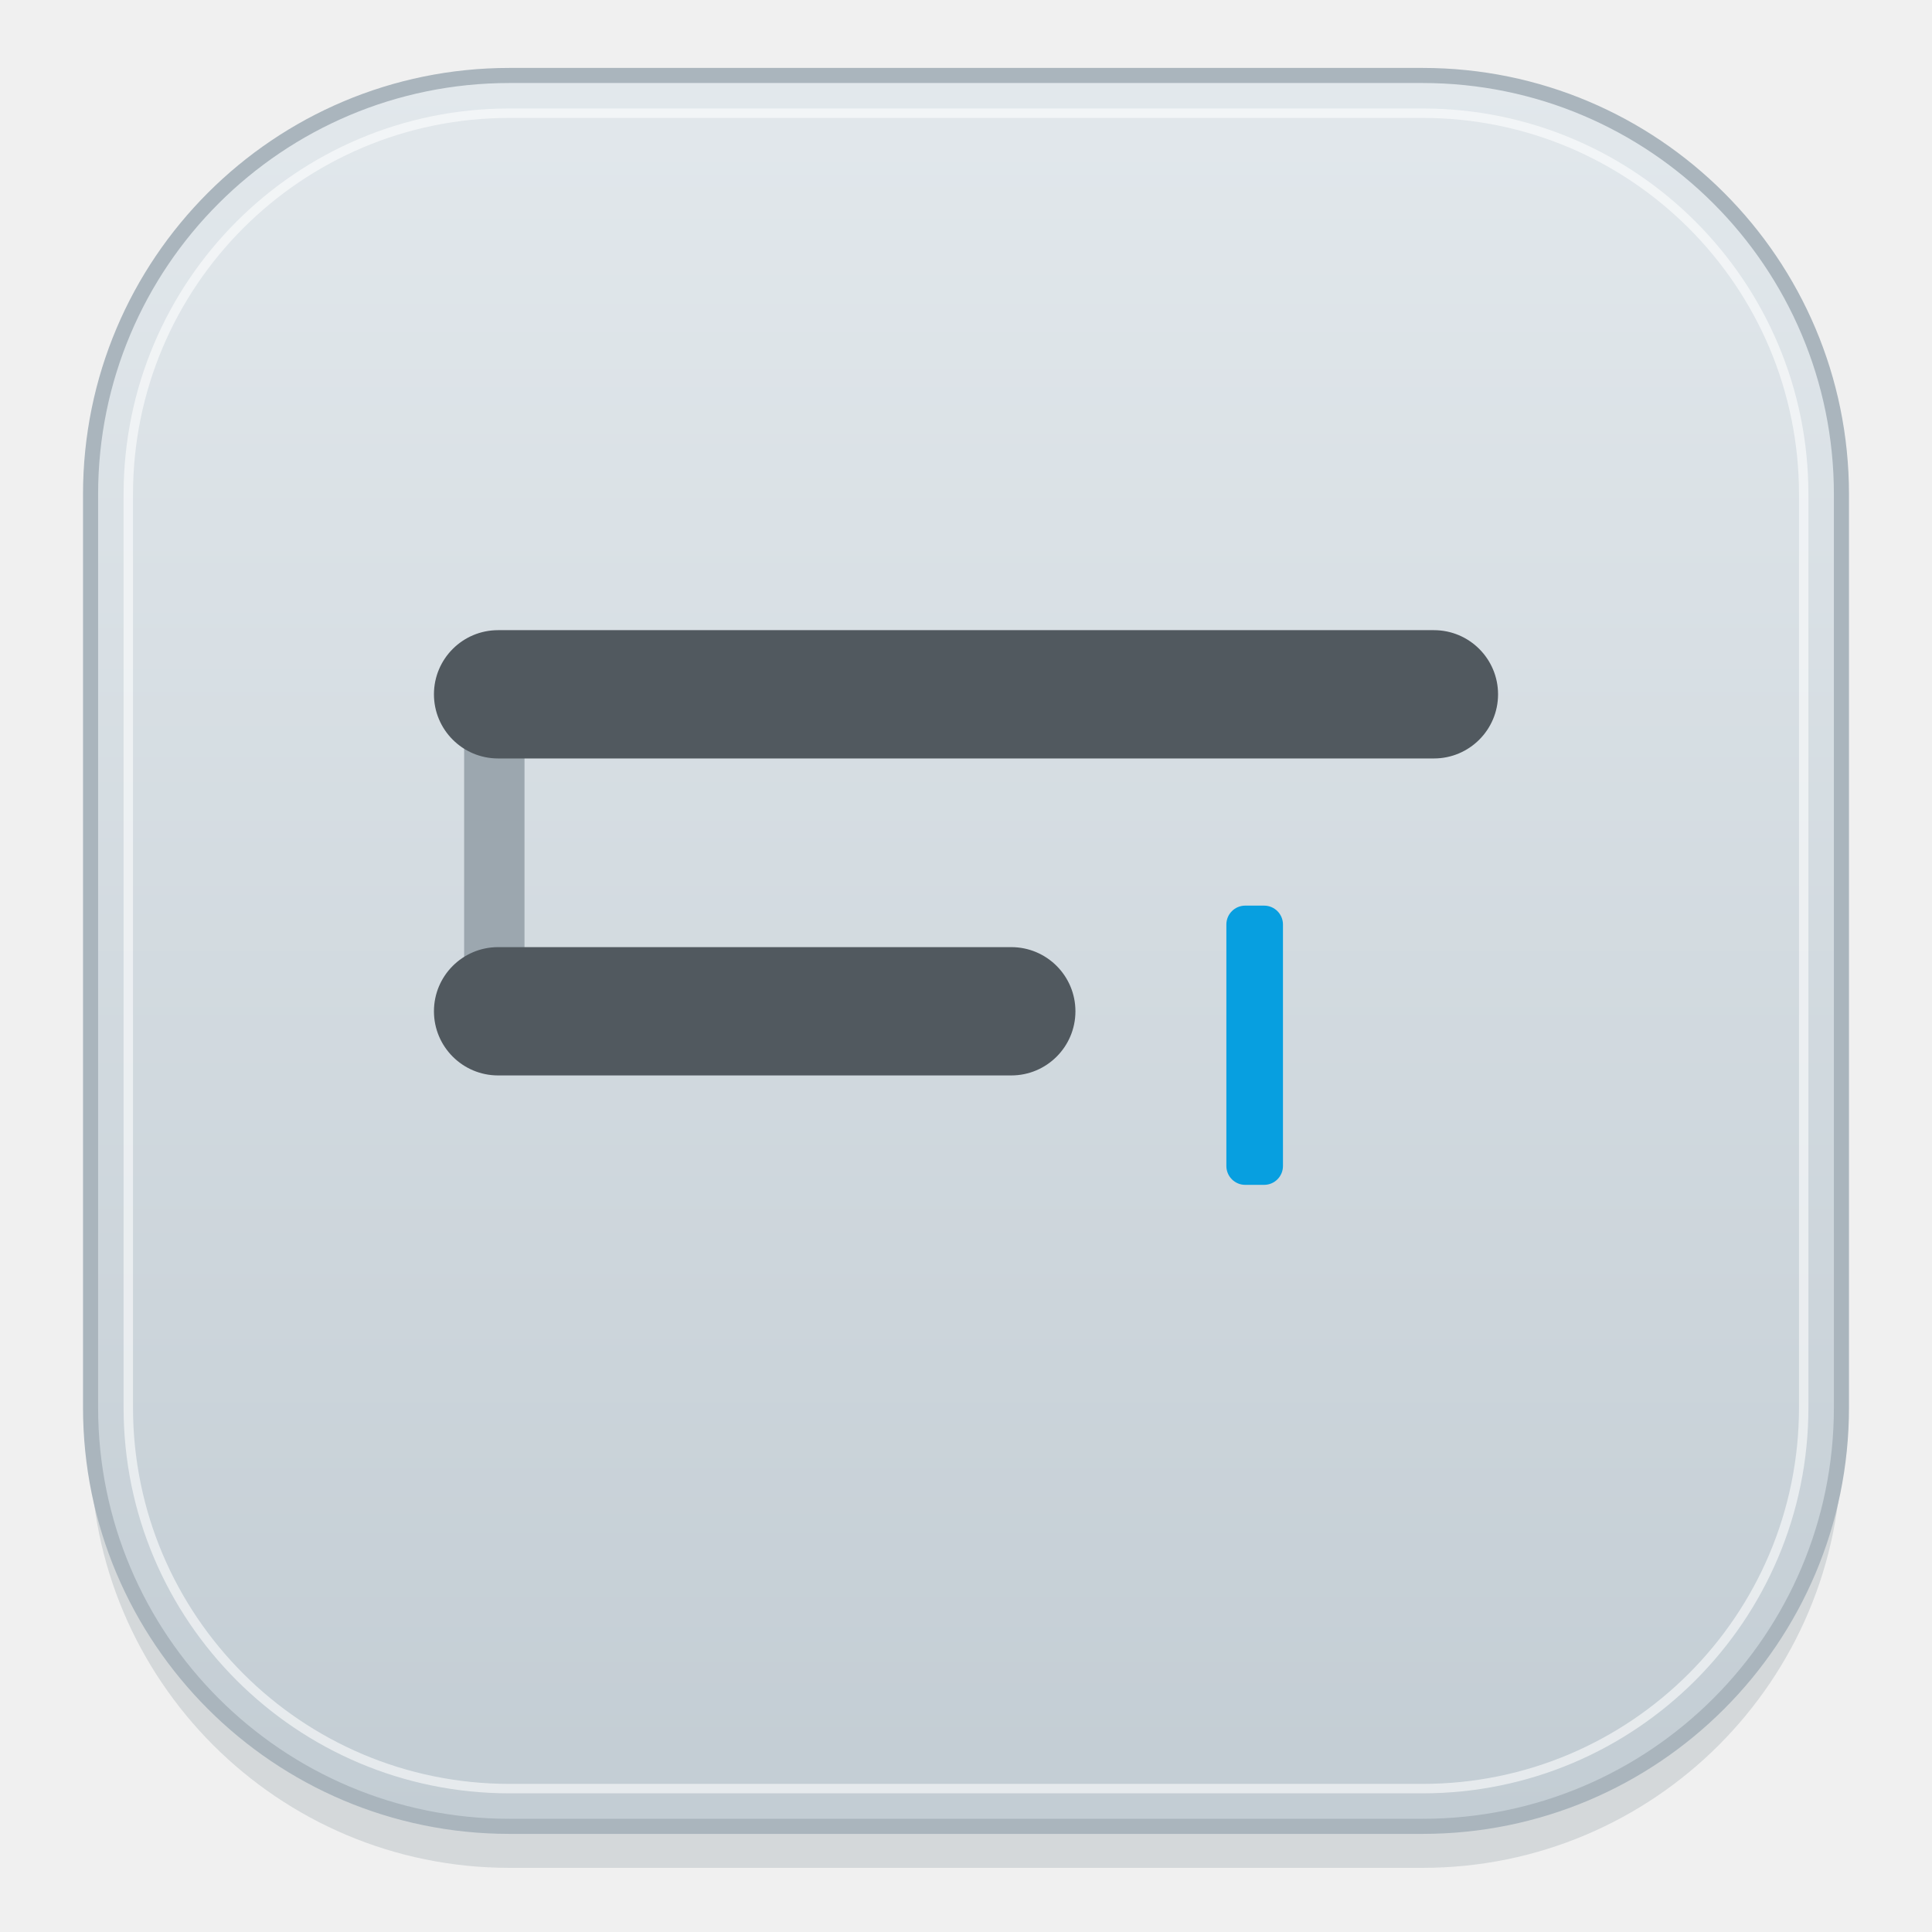
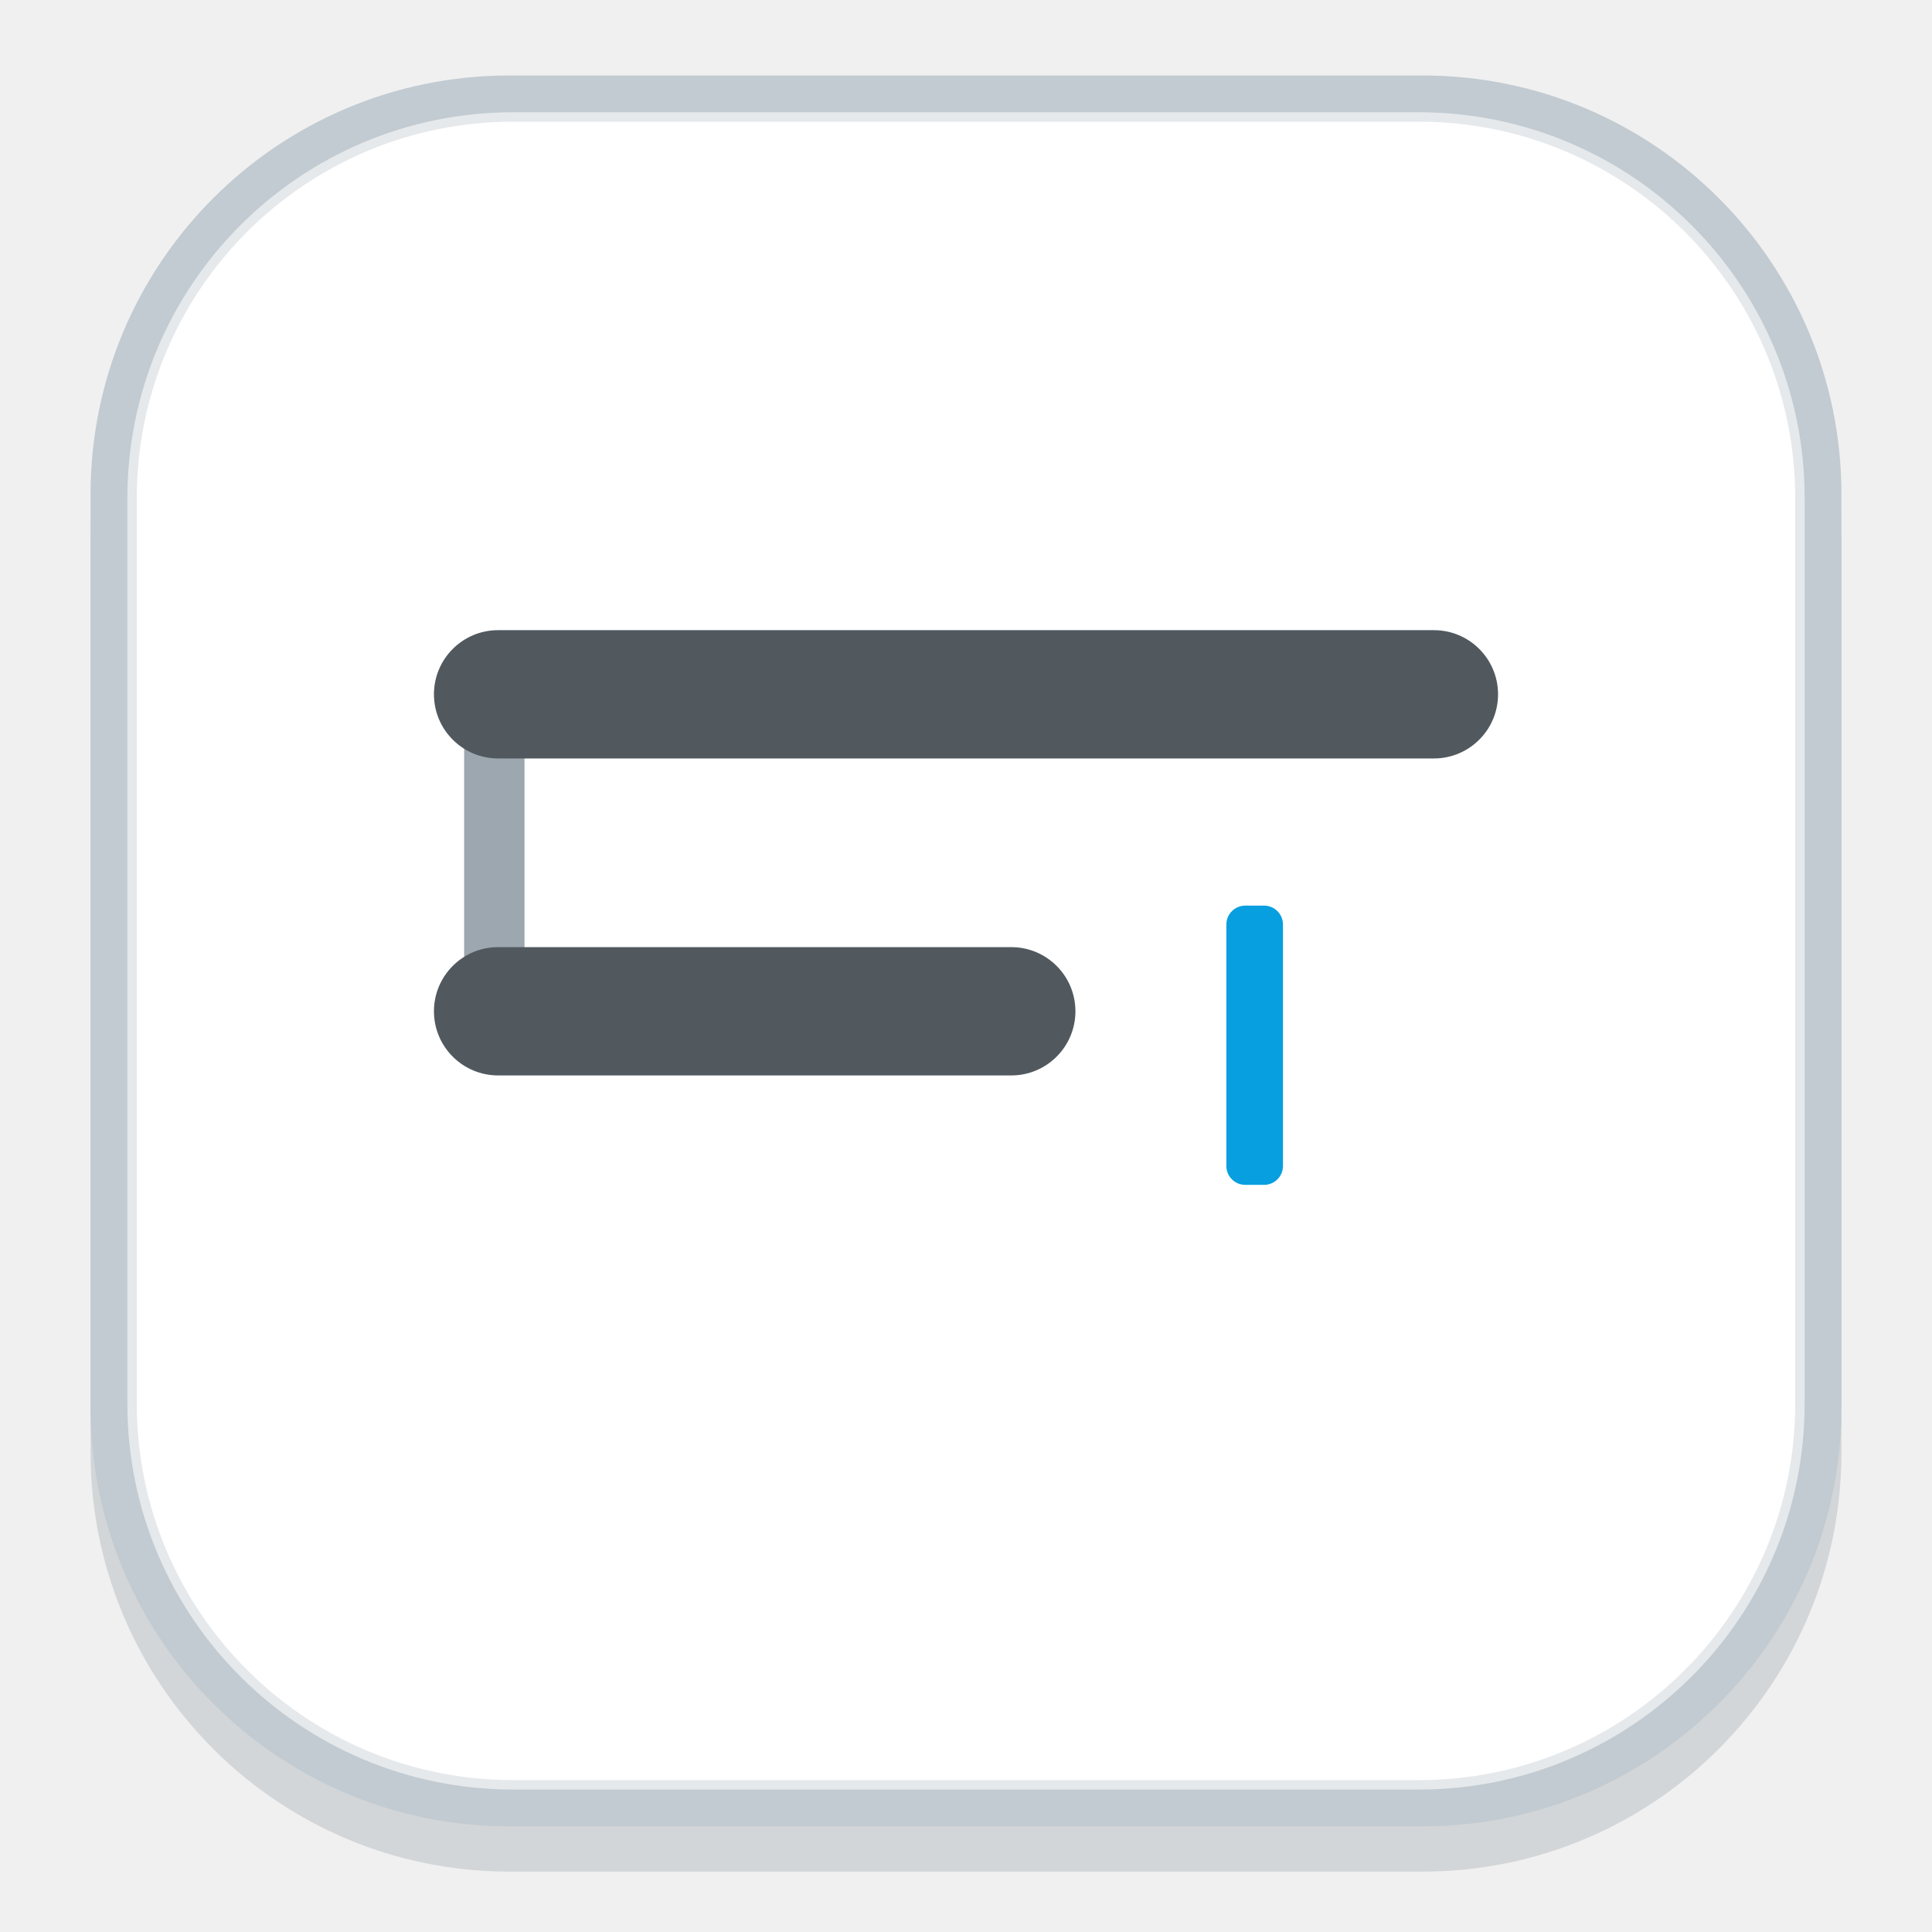
<svg xmlns="http://www.w3.org/2000/svg" width="1024" height="1024" viewBox="0 0 1024 1024">
-   <defs>
-     <linearGradient id="tile" x1="0" y1="0" x2="0" y2="1">
-       <stop offset="0" stop-color="#e2e8ec" />
-       <stop offset="1" stop-color="#c3cdd4" />
-     </linearGradient>
-   </defs>
-   <rect x="48" y="62" width="928" height="928" rx="222" fill="#8e9aa3" fill-opacity="0.28" />
-   <rect x="48" y="40" width="928" height="928" rx="222" fill="url(#tile)" stroke="#aab5bd" stroke-width="8" />
-   <rect x="68" y="60" width="888" height="888" rx="202" fill="none" stroke="#ffffff" stroke-opacity="0.58" stroke-width="5" />
+   <rect x="48" y="64" width="928" height="928" rx="222" fill="#818b92" fill-opacity="0.26" />
+   <rect x="48" y="40" width="928" height="928" rx="222" fill="#c2cbd1" />
+   <rect x="70" y="62" width="884" height="884" rx="202" fill="#ffffff" stroke="#e5e9ec" stroke-width="5" />
  <rect x="246" y="352" width="32" height="184" rx="16" fill="#9ca7af" />
  <rect x="230" y="334" width="564" height="68" rx="34" fill="#51595f" />
  <rect x="230" y="502" width="340" height="68" rx="34" fill="#51595f" />
  <rect x="650" y="480" width="30" height="148" rx="10" fill="#079fe0" />
</svg>
